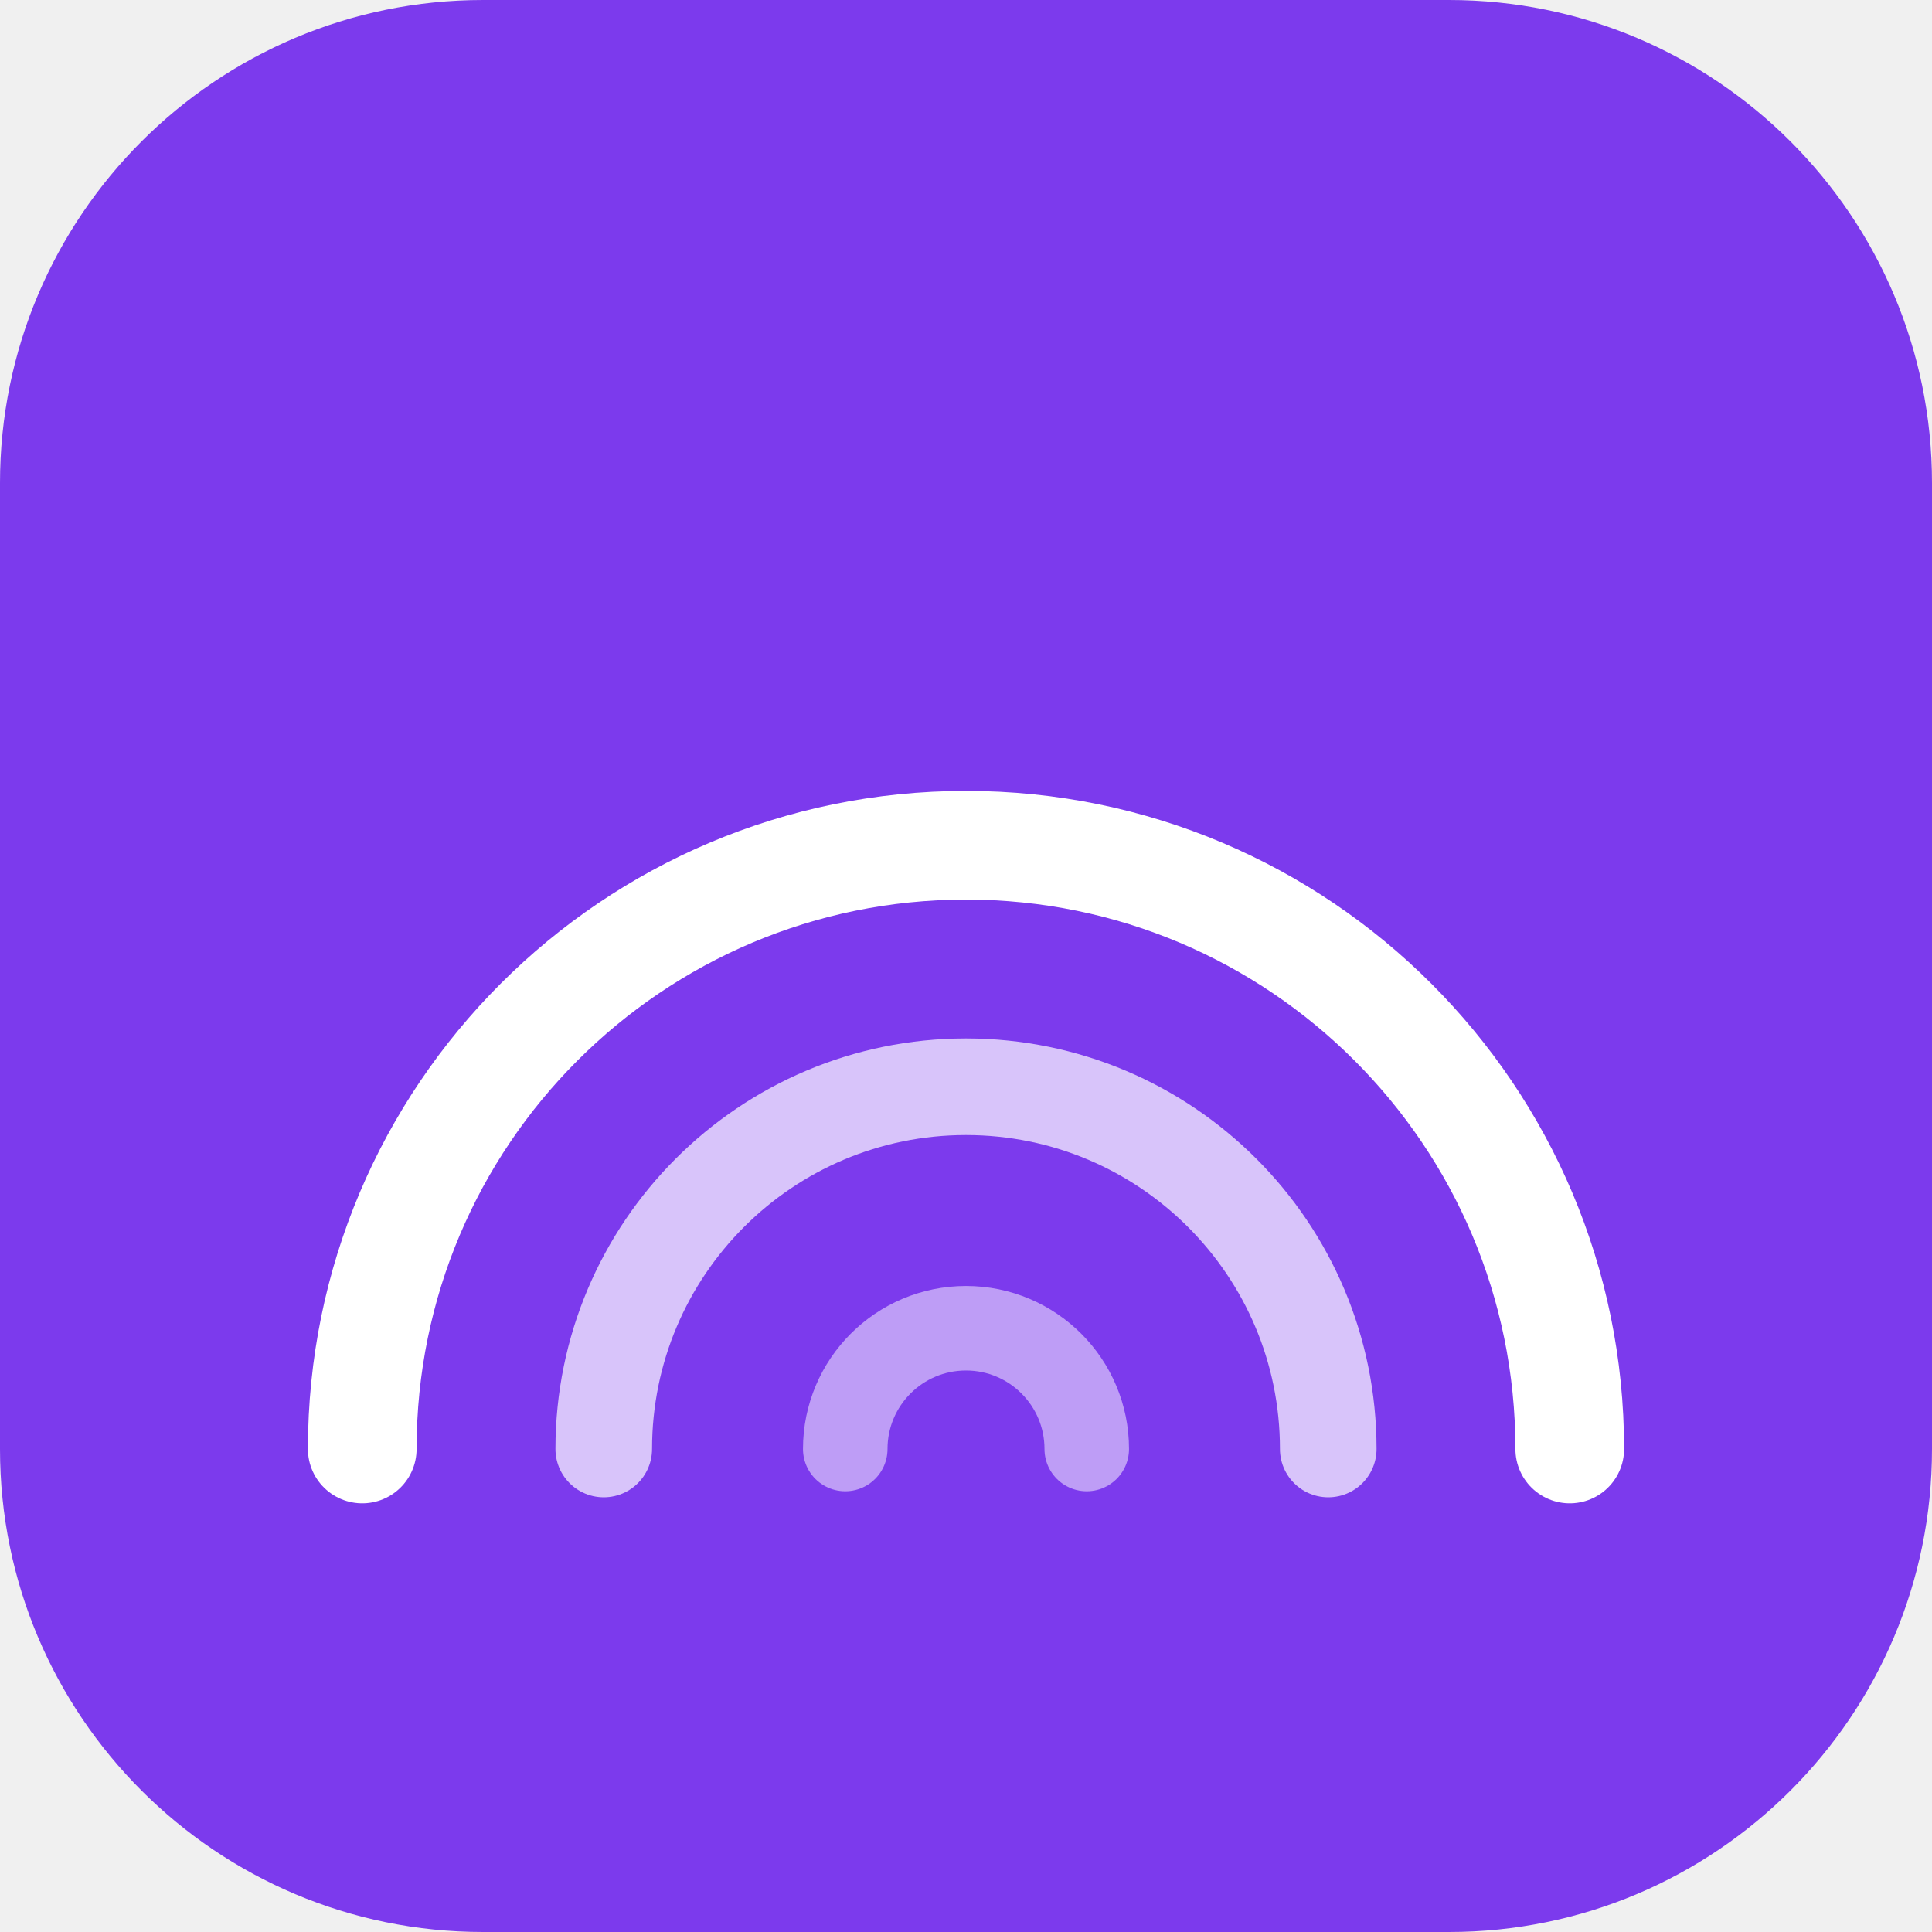
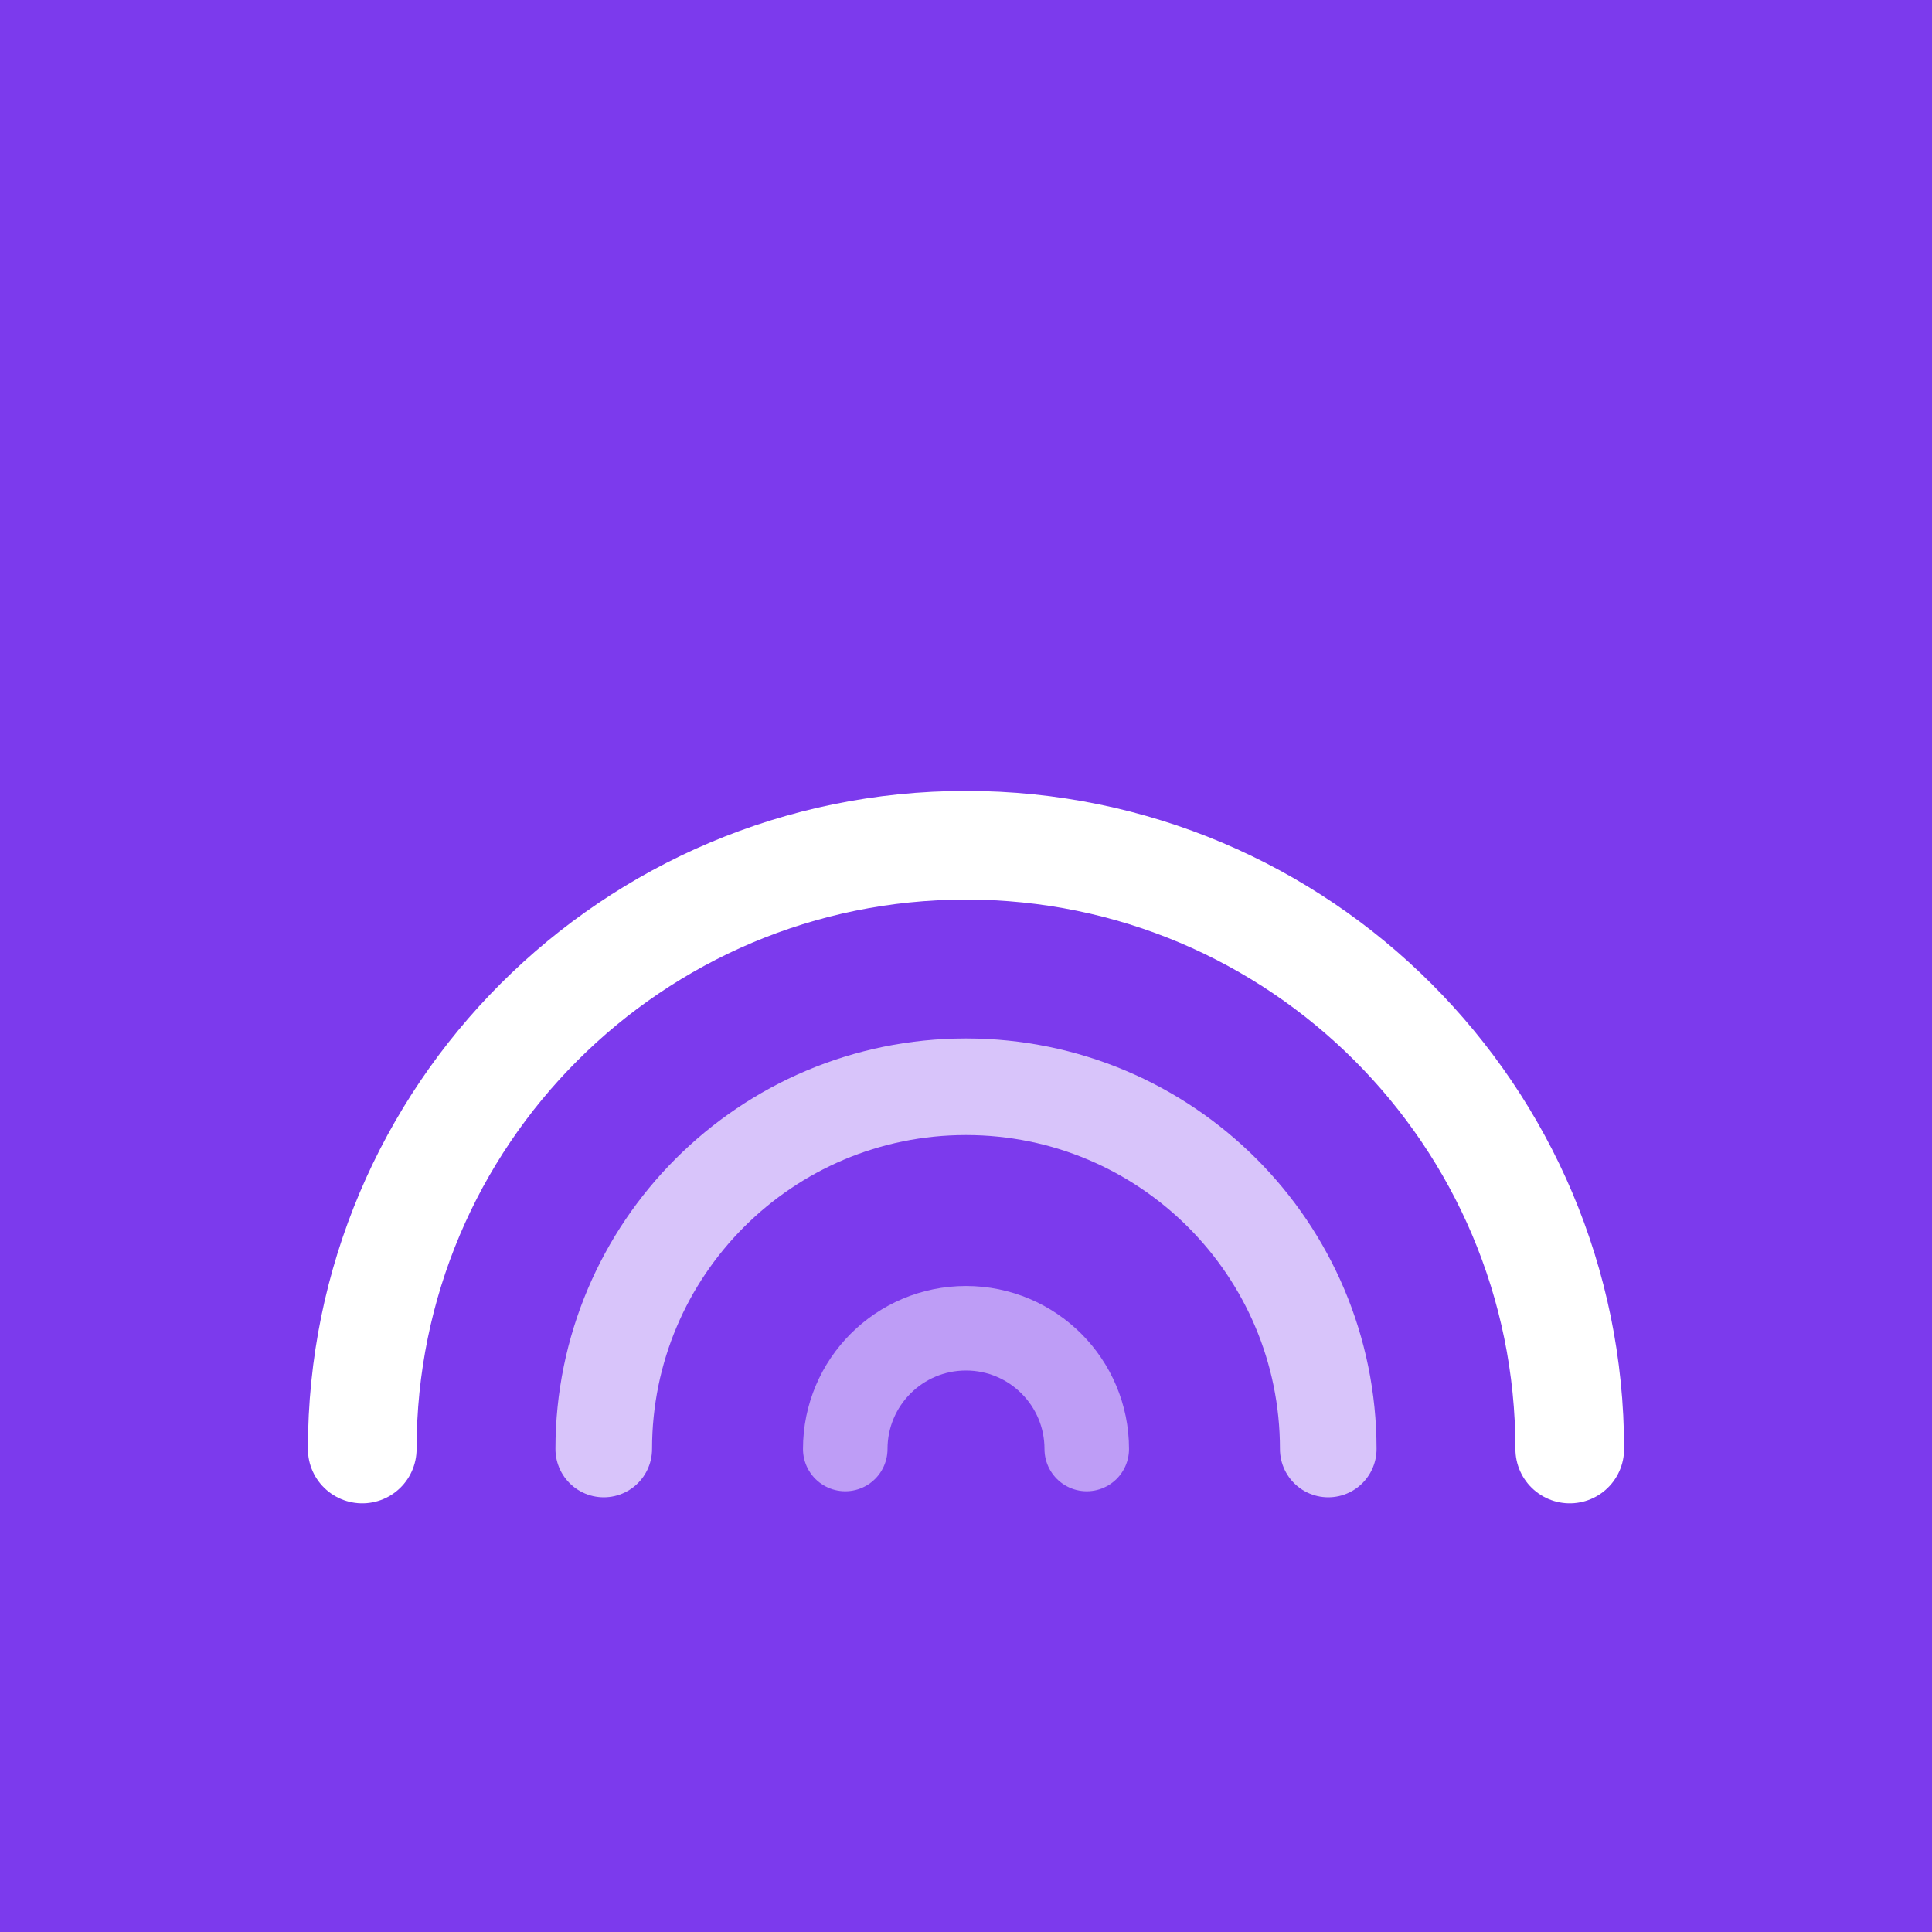
<svg xmlns="http://www.w3.org/2000/svg" width="120" height="120" viewBox="0 0 32 32">
-   <rect width="32" height="32" rx="8" fill="#7c3aed" />
+   <rect width="32" height="32" rx="0" fill="#7c3aed" />
  <path d="M6 24a10 10 0 0120 0" fill="none" stroke="white" stroke-width="1.8" stroke-linecap="round" />
  <path d="M10 24a6 6 0 0112 0" fill="none" stroke="white" stroke-width="1.6" stroke-linecap="round" opacity="0.7" />
  <path d="M14 24a2 2 0 014 0" fill="none" stroke="white" stroke-width="1.4" stroke-linecap="round" opacity="0.5" />
</svg>
